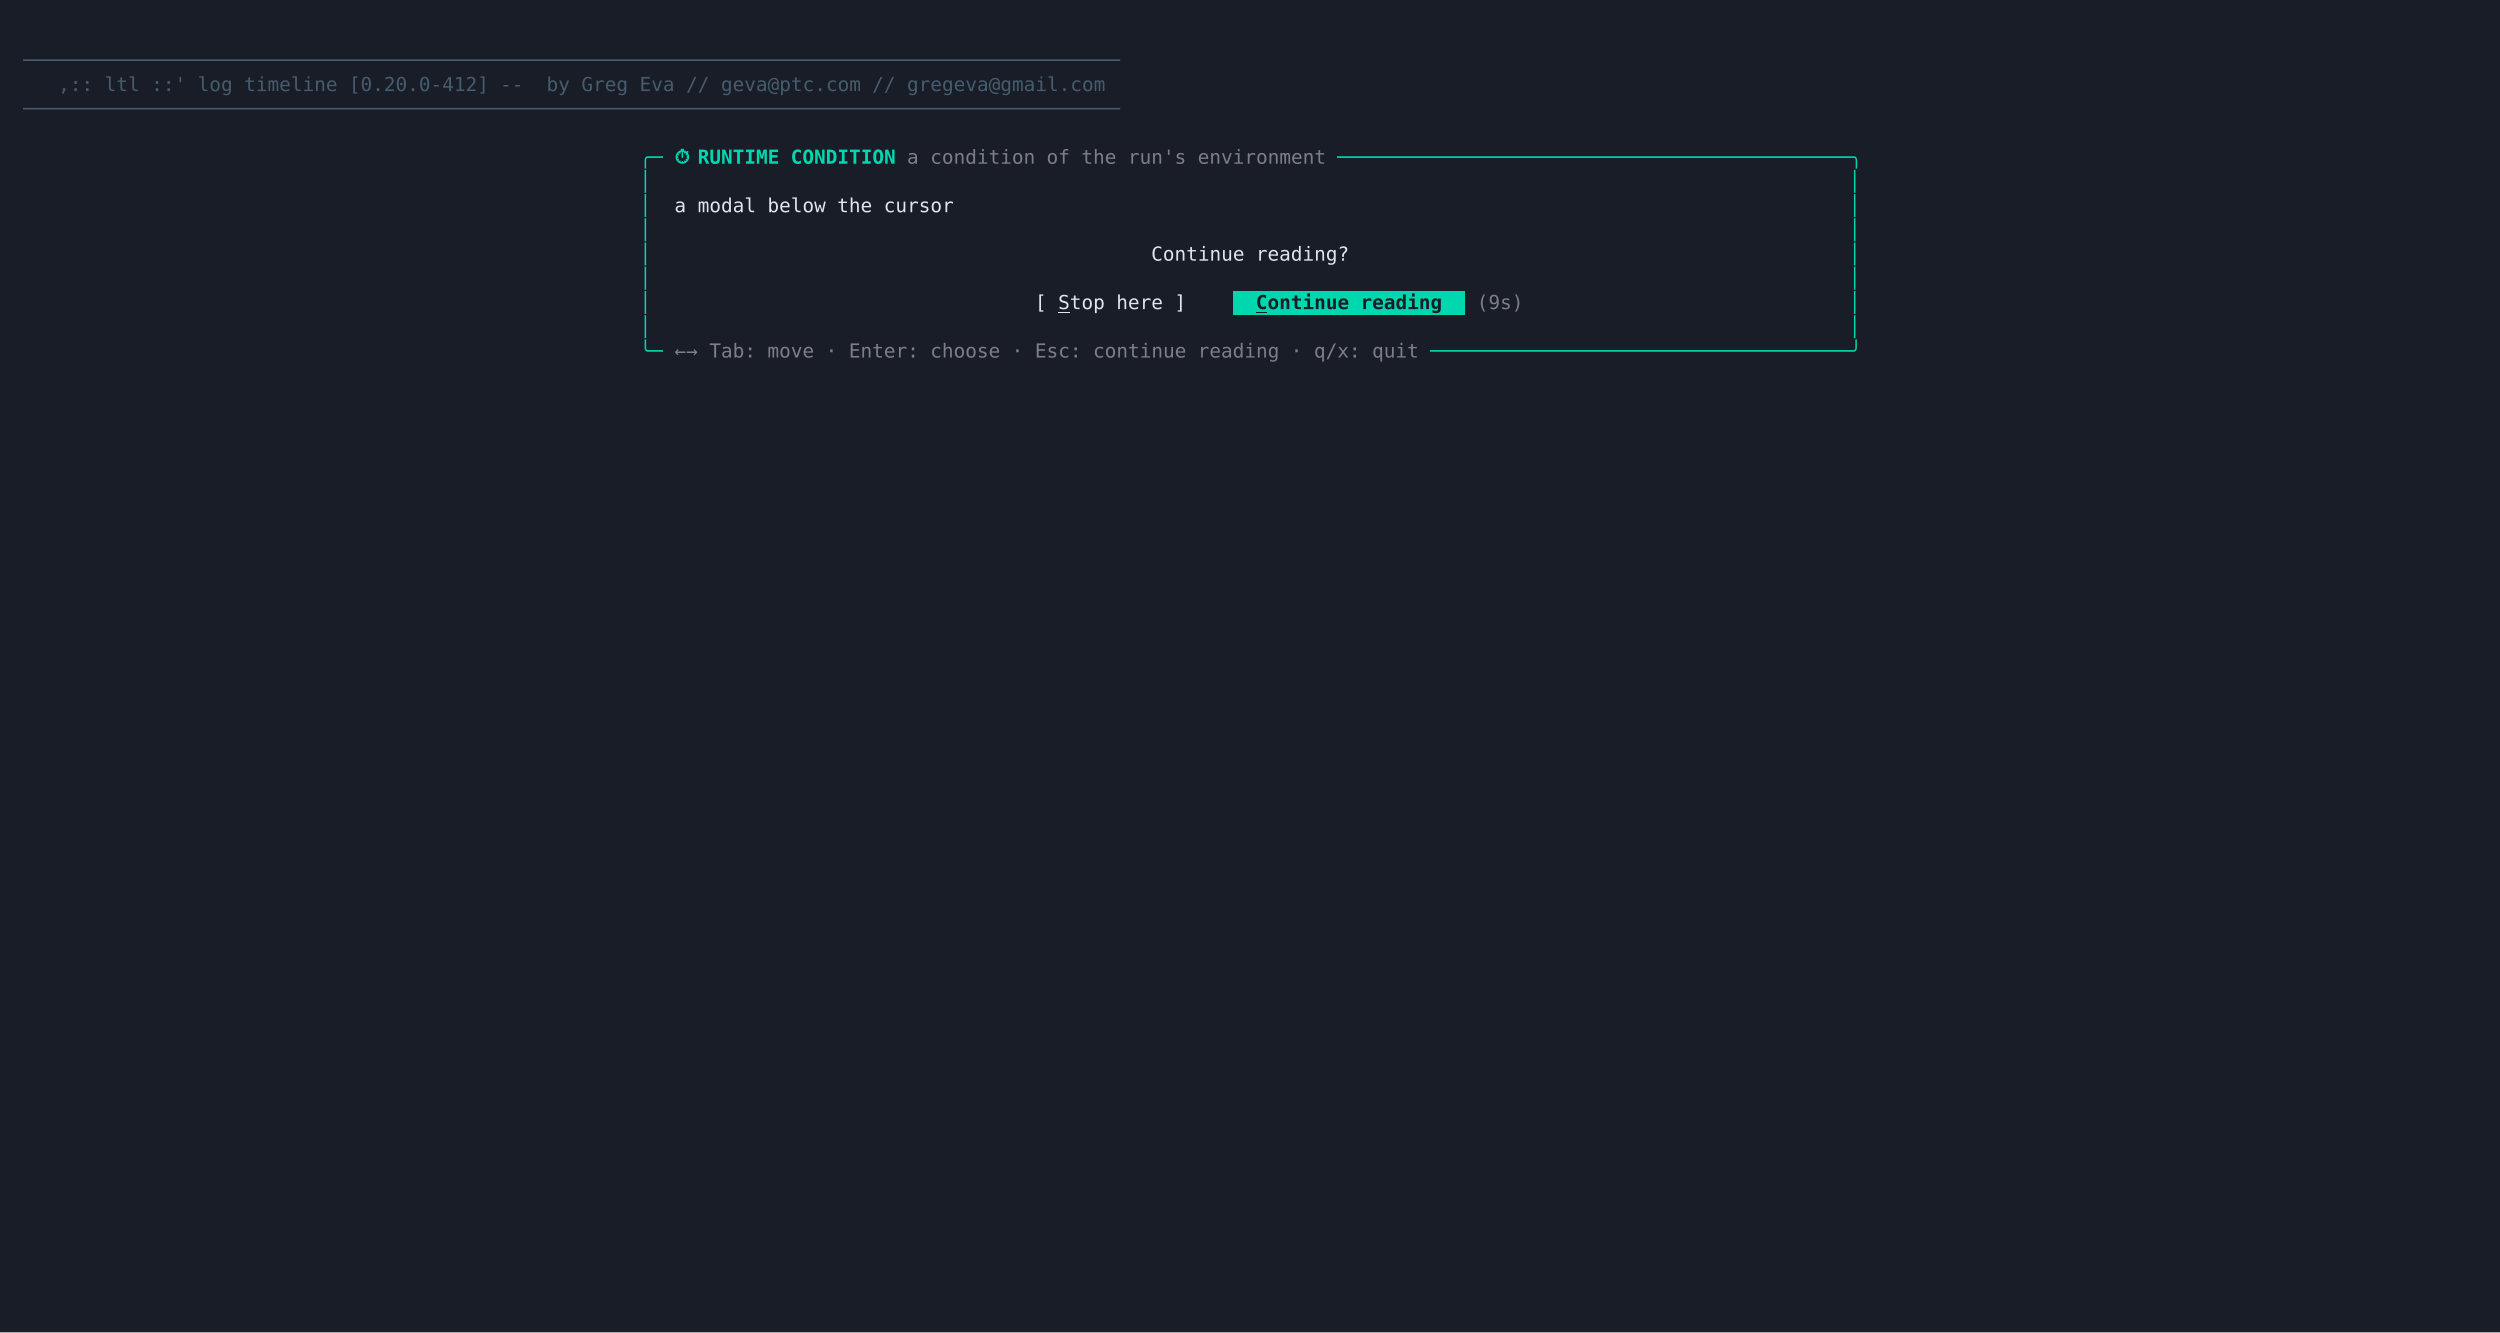
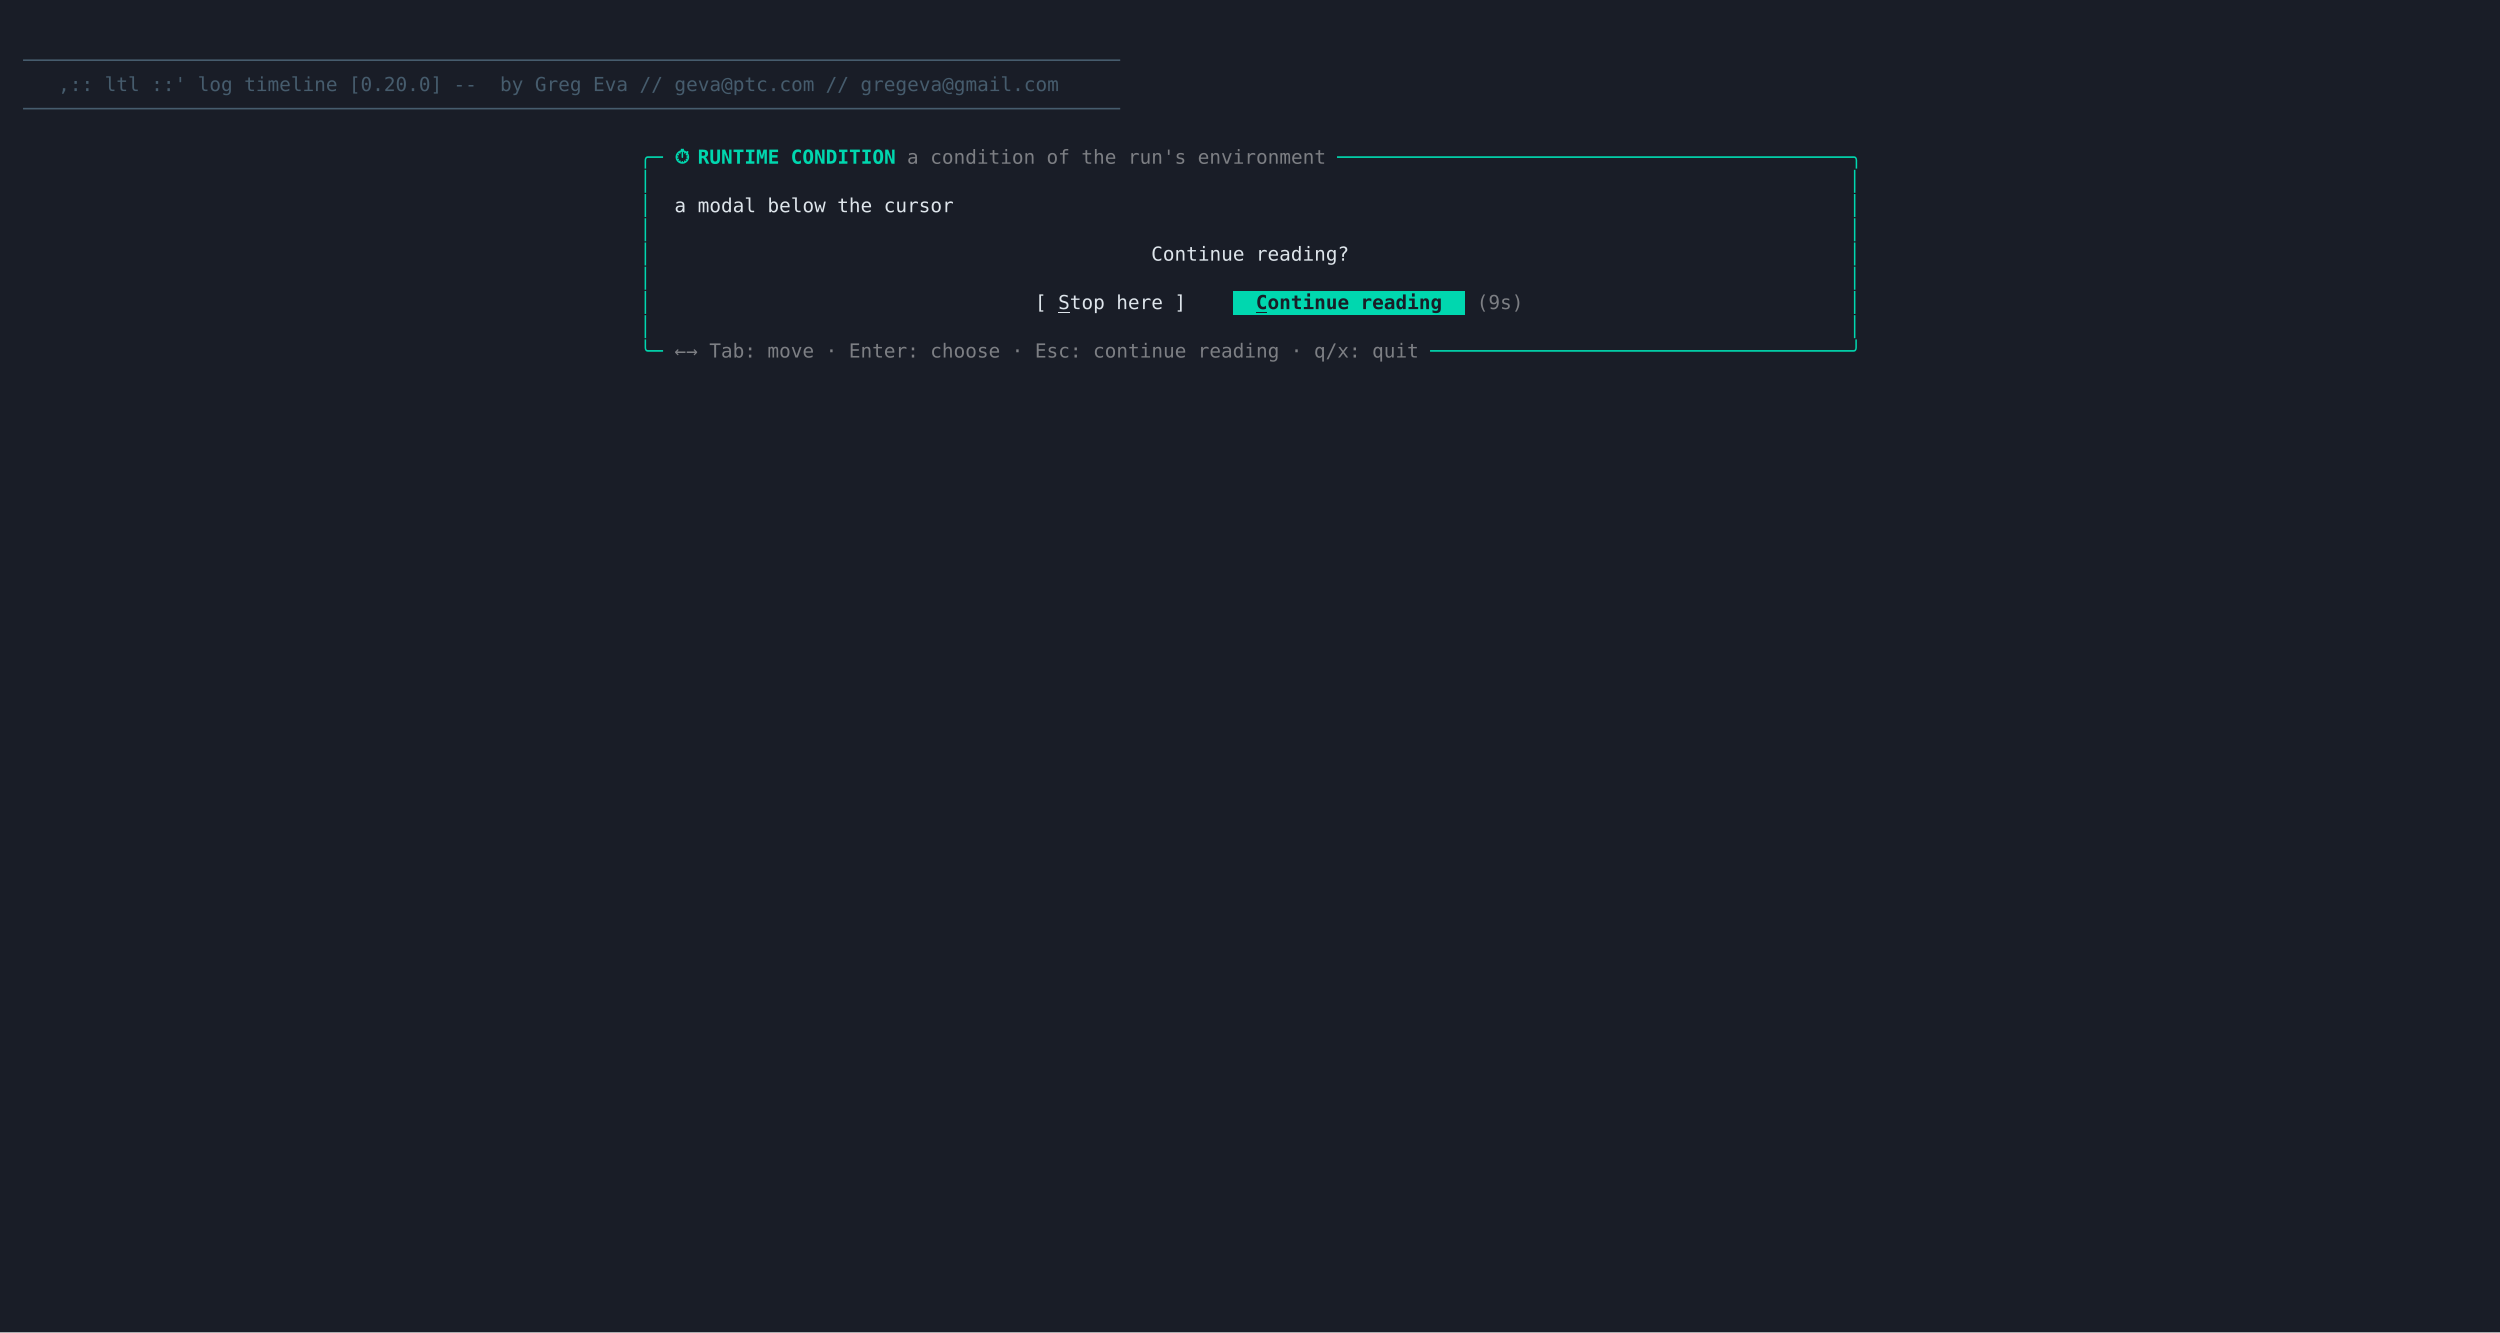
<svg xmlns="http://www.w3.org/2000/svg" width="1548" height="825" viewBox="0 0 1548 825">
  <rect width="100%" height="100%" fill="#191d27" />
  <g font-family="ui-monospace, 'SF Mono', SFMono-Regular, Menlo, Consolas, 'DejaVu Sans Mono', monospace" font-size="12">
    <rect x="763.2" y="180" width="144" height="15" fill="#00d7af" shape-rendering="crispEdges" />
    <rect x="655.2" y="192.9" width="7.2" height="1" fill="#dee5eb" shape-rendering="crispEdges" />
    <rect x="777.6" y="192.9" width="7.2" height="1" fill="#191d27" shape-rendering="crispEdges" />
    <text x="14.4" y="41.4" fill="#465c6d" textLength="676.8" lengthAdjust="spacing">──────────────────────────────────────────────────────────────────────────────────────────────</text>
    <text x="36" y="56.4" fill="#465c6d" textLength="21.6" lengthAdjust="spacing">,::</text>
    <text x="64.8" y="56.4" fill="#465c6d" textLength="21.6" lengthAdjust="spacing">ltl</text>
    <text x="93.6" y="56.4" fill="#465c6d" textLength="21.6" lengthAdjust="spacing">::'</text>
    <text x="122.4" y="56.4" fill="#465c6d" textLength="21.6" lengthAdjust="spacing">log</text>
    <text x="151.2" y="56.4" fill="#465c6d" textLength="57.6" lengthAdjust="spacing">timeline</text>
-     <text x="216" y="56.4" fill="#465c6d" textLength="86.4" lengthAdjust="spacing">[0.20.0-412]</text>
-     <text x="309.6" y="56.4" fill="#465c6d" textLength="14.4" lengthAdjust="spacing">--</text>
-     <text x="338.4" y="56.4" fill="#465c6d" textLength="14.4" lengthAdjust="spacing">by</text>
-     <text x="360" y="56.4" fill="#465c6d" textLength="28.8" lengthAdjust="spacing">Greg</text>
-     <text x="396" y="56.4" fill="#465c6d" textLength="21.6" lengthAdjust="spacing">Eva</text>
-     <text x="424.8" y="56.4" fill="#465c6d" textLength="14.4" lengthAdjust="spacing">//</text>
-     <text x="446.4" y="56.4" fill="#465c6d" textLength="86.4" lengthAdjust="spacing">geva@ptc.com</text>
-     <text x="540" y="56.4" fill="#465c6d" textLength="14.4" lengthAdjust="spacing">//</text>
-     <text x="561.6" y="56.4" fill="#465c6d" textLength="122.4" lengthAdjust="spacing">gregeva@gmail.com</text>
+     <text x="216" y="56.4" fill="#465c6d" textLength="57.6" lengthAdjust="spacing">[0.20.0]</text>
+     <text x="280.8" y="56.4" fill="#465c6d" textLength="14.4" lengthAdjust="spacing">--</text>
+     <text x="309.6" y="56.4" fill="#465c6d" textLength="14.4" lengthAdjust="spacing">by</text>
+     <text x="331.2" y="56.4" fill="#465c6d" textLength="28.8" lengthAdjust="spacing">Greg</text>
+     <text x="367.2" y="56.4" fill="#465c6d" textLength="21.6" lengthAdjust="spacing">Eva</text>
+     <text x="396" y="56.4" fill="#465c6d" textLength="14.4" lengthAdjust="spacing">//</text>
+     <text x="417.6" y="56.4" fill="#465c6d" textLength="86.4" lengthAdjust="spacing">geva@ptc.com</text>
+     <text x="511.2" y="56.4" fill="#465c6d" textLength="14.4" lengthAdjust="spacing">//</text>
+     <text x="532.8" y="56.4" fill="#465c6d" textLength="122.4" lengthAdjust="spacing">gregeva@gmail.com</text>
    <text x="14.4" y="71.4" fill="#465c6d" textLength="676.8" lengthAdjust="spacing">──────────────────────────────────────────────────────────────────────────────────────────────</text>
    <text x="396" y="101.4" fill="#00d7af" textLength="14.4" lengthAdjust="spacing">╭─</text>
    <text x="417.6" y="101.4" fill="#00d7af" font-weight="bold">⏱</text>
    <text x="432" y="101.4" fill="#00d7af" font-weight="bold" textLength="50.4" lengthAdjust="spacing">RUNTIME</text>
    <text x="489.6" y="101.4" fill="#00d7af" font-weight="bold" textLength="64.8" lengthAdjust="spacing">CONDITION</text>
    <text x="561.6" y="101.4" fill="#7d7f84">a</text>
    <text x="576" y="101.4" fill="#7d7f84" textLength="64.8" lengthAdjust="spacing">condition</text>
    <text x="648" y="101.4" fill="#7d7f84" textLength="14.4" lengthAdjust="spacing">of</text>
    <text x="669.6" y="101.4" fill="#7d7f84" textLength="21.6" lengthAdjust="spacing">the</text>
    <text x="698.4" y="101.4" fill="#7d7f84" textLength="36" lengthAdjust="spacing">run's</text>
    <text x="741.6" y="101.4" fill="#7d7f84" textLength="79.2" lengthAdjust="spacing">environment</text>
    <text x="828" y="101.4" fill="#00d7af" textLength="324" lengthAdjust="spacing">────────────────────────────────────────────╮</text>
    <text x="396" y="116.4" fill="#00d7af">│</text>
    <text x="1144.8" y="116.4" fill="#00d7af">│</text>
    <text x="396" y="131.4" fill="#00d7af">│</text>
    <text x="417.6" y="131.4" fill="#dee5eb">a</text>
    <text x="432" y="131.4" fill="#dee5eb" textLength="36" lengthAdjust="spacing">modal</text>
    <text x="475.2" y="131.4" fill="#dee5eb" textLength="36" lengthAdjust="spacing">below</text>
    <text x="518.4" y="131.4" fill="#dee5eb" textLength="21.6" lengthAdjust="spacing">the</text>
    <text x="547.2" y="131.4" fill="#dee5eb" textLength="43.2" lengthAdjust="spacing">cursor</text>
    <text x="1144.8" y="131.4" fill="#00d7af">│</text>
    <text x="396" y="146.4" fill="#00d7af">│</text>
    <text x="1144.8" y="146.4" fill="#00d7af">│</text>
    <text x="396" y="161.4" fill="#00d7af">│</text>
    <text x="712.8" y="161.4" fill="#dee5eb" textLength="57.6" lengthAdjust="spacing">Continue</text>
    <text x="777.6" y="161.4" fill="#dee5eb" textLength="57.6" lengthAdjust="spacing">reading?</text>
    <text x="1144.8" y="161.4" fill="#00d7af">│</text>
    <text x="396" y="176.4" fill="#00d7af">│</text>
    <text x="1144.8" y="176.4" fill="#00d7af">│</text>
    <text x="396" y="191.4" fill="#00d7af">│</text>
    <text x="640.8" y="191.4" fill="#dee5eb">[</text>
    <text x="655.2" y="191.4" fill="#dee5eb" textLength="28.8" lengthAdjust="spacing">Stop</text>
    <text x="691.2" y="191.4" fill="#dee5eb" textLength="28.8" lengthAdjust="spacing">here</text>
    <text x="727.2" y="191.4" fill="#dee5eb">]</text>
    <text x="777.6" y="191.4" fill="#191d27" font-weight="bold" textLength="57.6" lengthAdjust="spacing">Continue</text>
    <text x="842.4" y="191.4" fill="#191d27" font-weight="bold" textLength="50.4" lengthAdjust="spacing">reading</text>
    <text x="914.4" y="191.4" fill="#7d7f84" textLength="28.8" lengthAdjust="spacing">(9s)</text>
    <text x="1144.8" y="191.4" fill="#00d7af">│</text>
    <text x="396" y="206.4" fill="#00d7af">│</text>
    <text x="1144.8" y="206.4" fill="#00d7af">│</text>
    <text x="396" y="221.4" fill="#00d7af" textLength="14.4" lengthAdjust="spacing">╰─</text>
    <text x="417.6" y="221.4" fill="#7d7f84" textLength="14.4" lengthAdjust="spacing">←→</text>
    <text x="439.2" y="221.4" fill="#7d7f84" textLength="28.8" lengthAdjust="spacing">Tab:</text>
    <text x="475.2" y="221.4" fill="#7d7f84" textLength="28.8" lengthAdjust="spacing">move</text>
    <text x="511.2" y="221.4" fill="#7d7f84">·</text>
    <text x="525.6" y="221.4" fill="#7d7f84" textLength="43.2" lengthAdjust="spacing">Enter:</text>
    <text x="576" y="221.4" fill="#7d7f84" textLength="43.2" lengthAdjust="spacing">choose</text>
    <text x="626.4" y="221.4" fill="#7d7f84">·</text>
    <text x="640.8" y="221.4" fill="#7d7f84" textLength="28.8" lengthAdjust="spacing">Esc:</text>
    <text x="676.8" y="221.4" fill="#7d7f84" textLength="57.6" lengthAdjust="spacing">continue</text>
    <text x="741.6" y="221.4" fill="#7d7f84" textLength="50.4" lengthAdjust="spacing">reading</text>
    <text x="799.2" y="221.4" fill="#7d7f84">·</text>
    <text x="813.6" y="221.4" fill="#7d7f84" textLength="28.8" lengthAdjust="spacing">q/x:</text>
    <text x="849.6" y="221.4" fill="#7d7f84" textLength="28.8" lengthAdjust="spacing">quit</text>
    <text x="885.6" y="221.4" fill="#00d7af" textLength="266.4" lengthAdjust="spacing">────────────────────────────────────╯</text>
  </g>
</svg>
